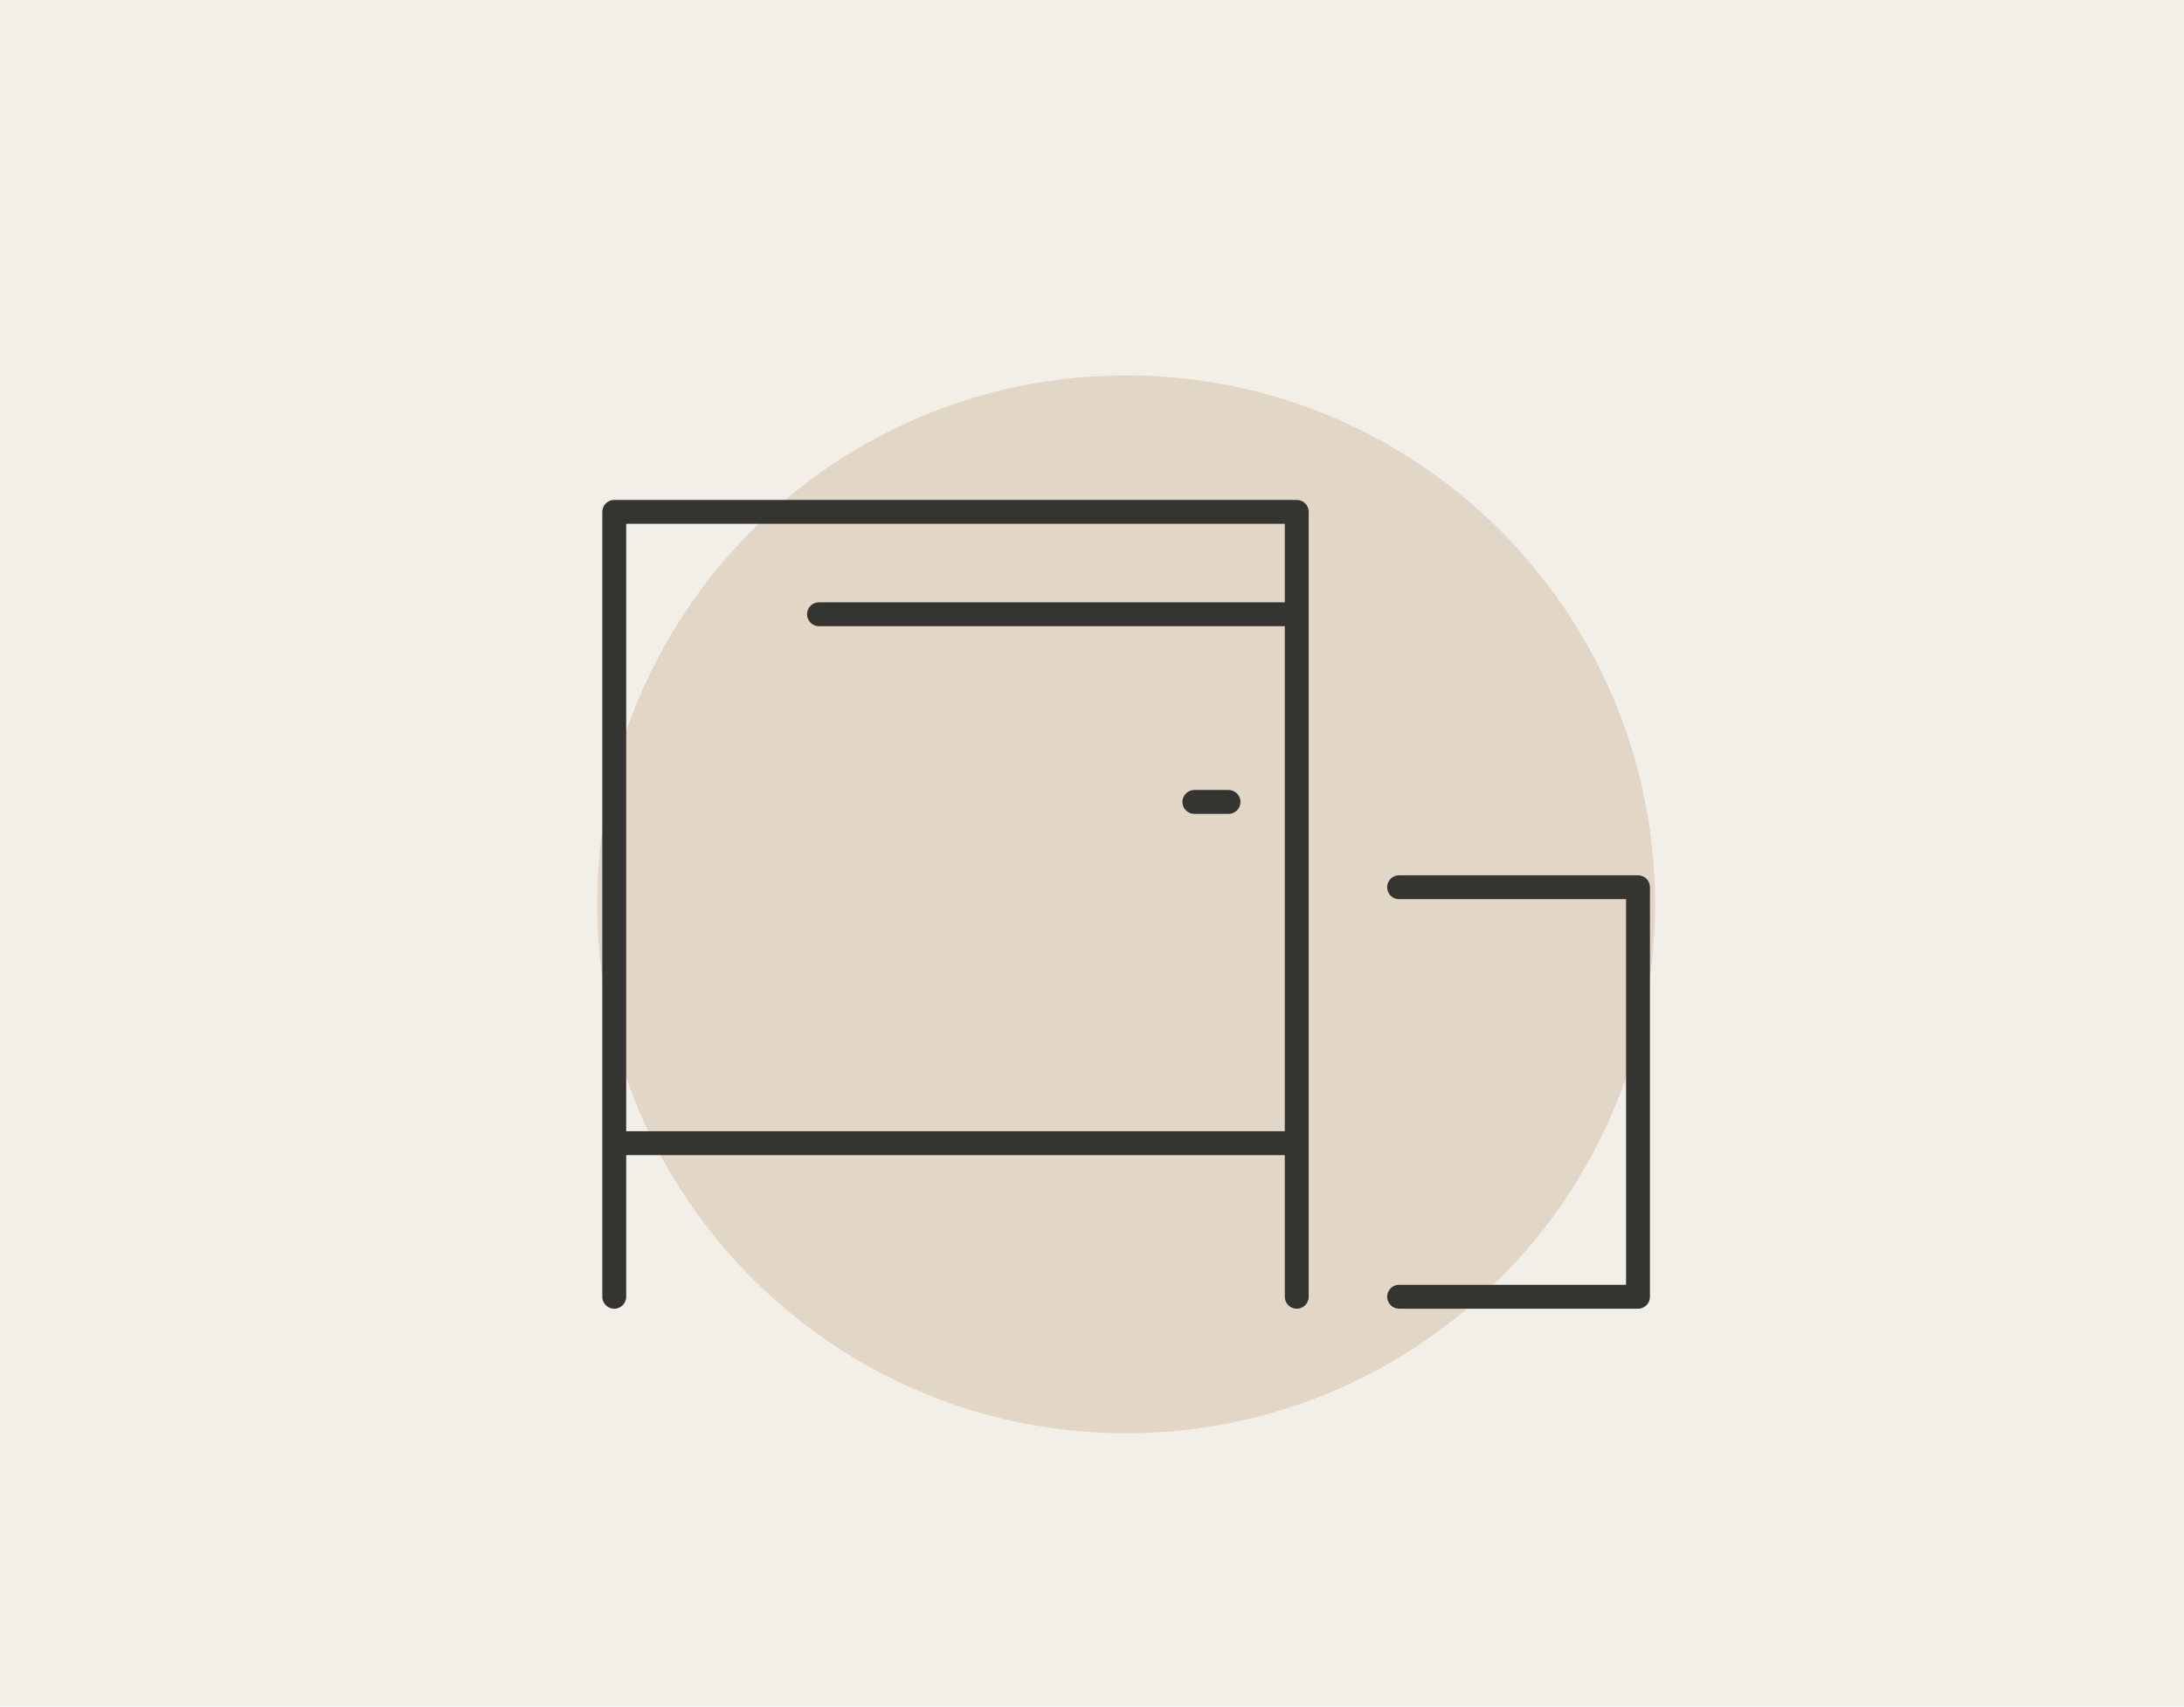
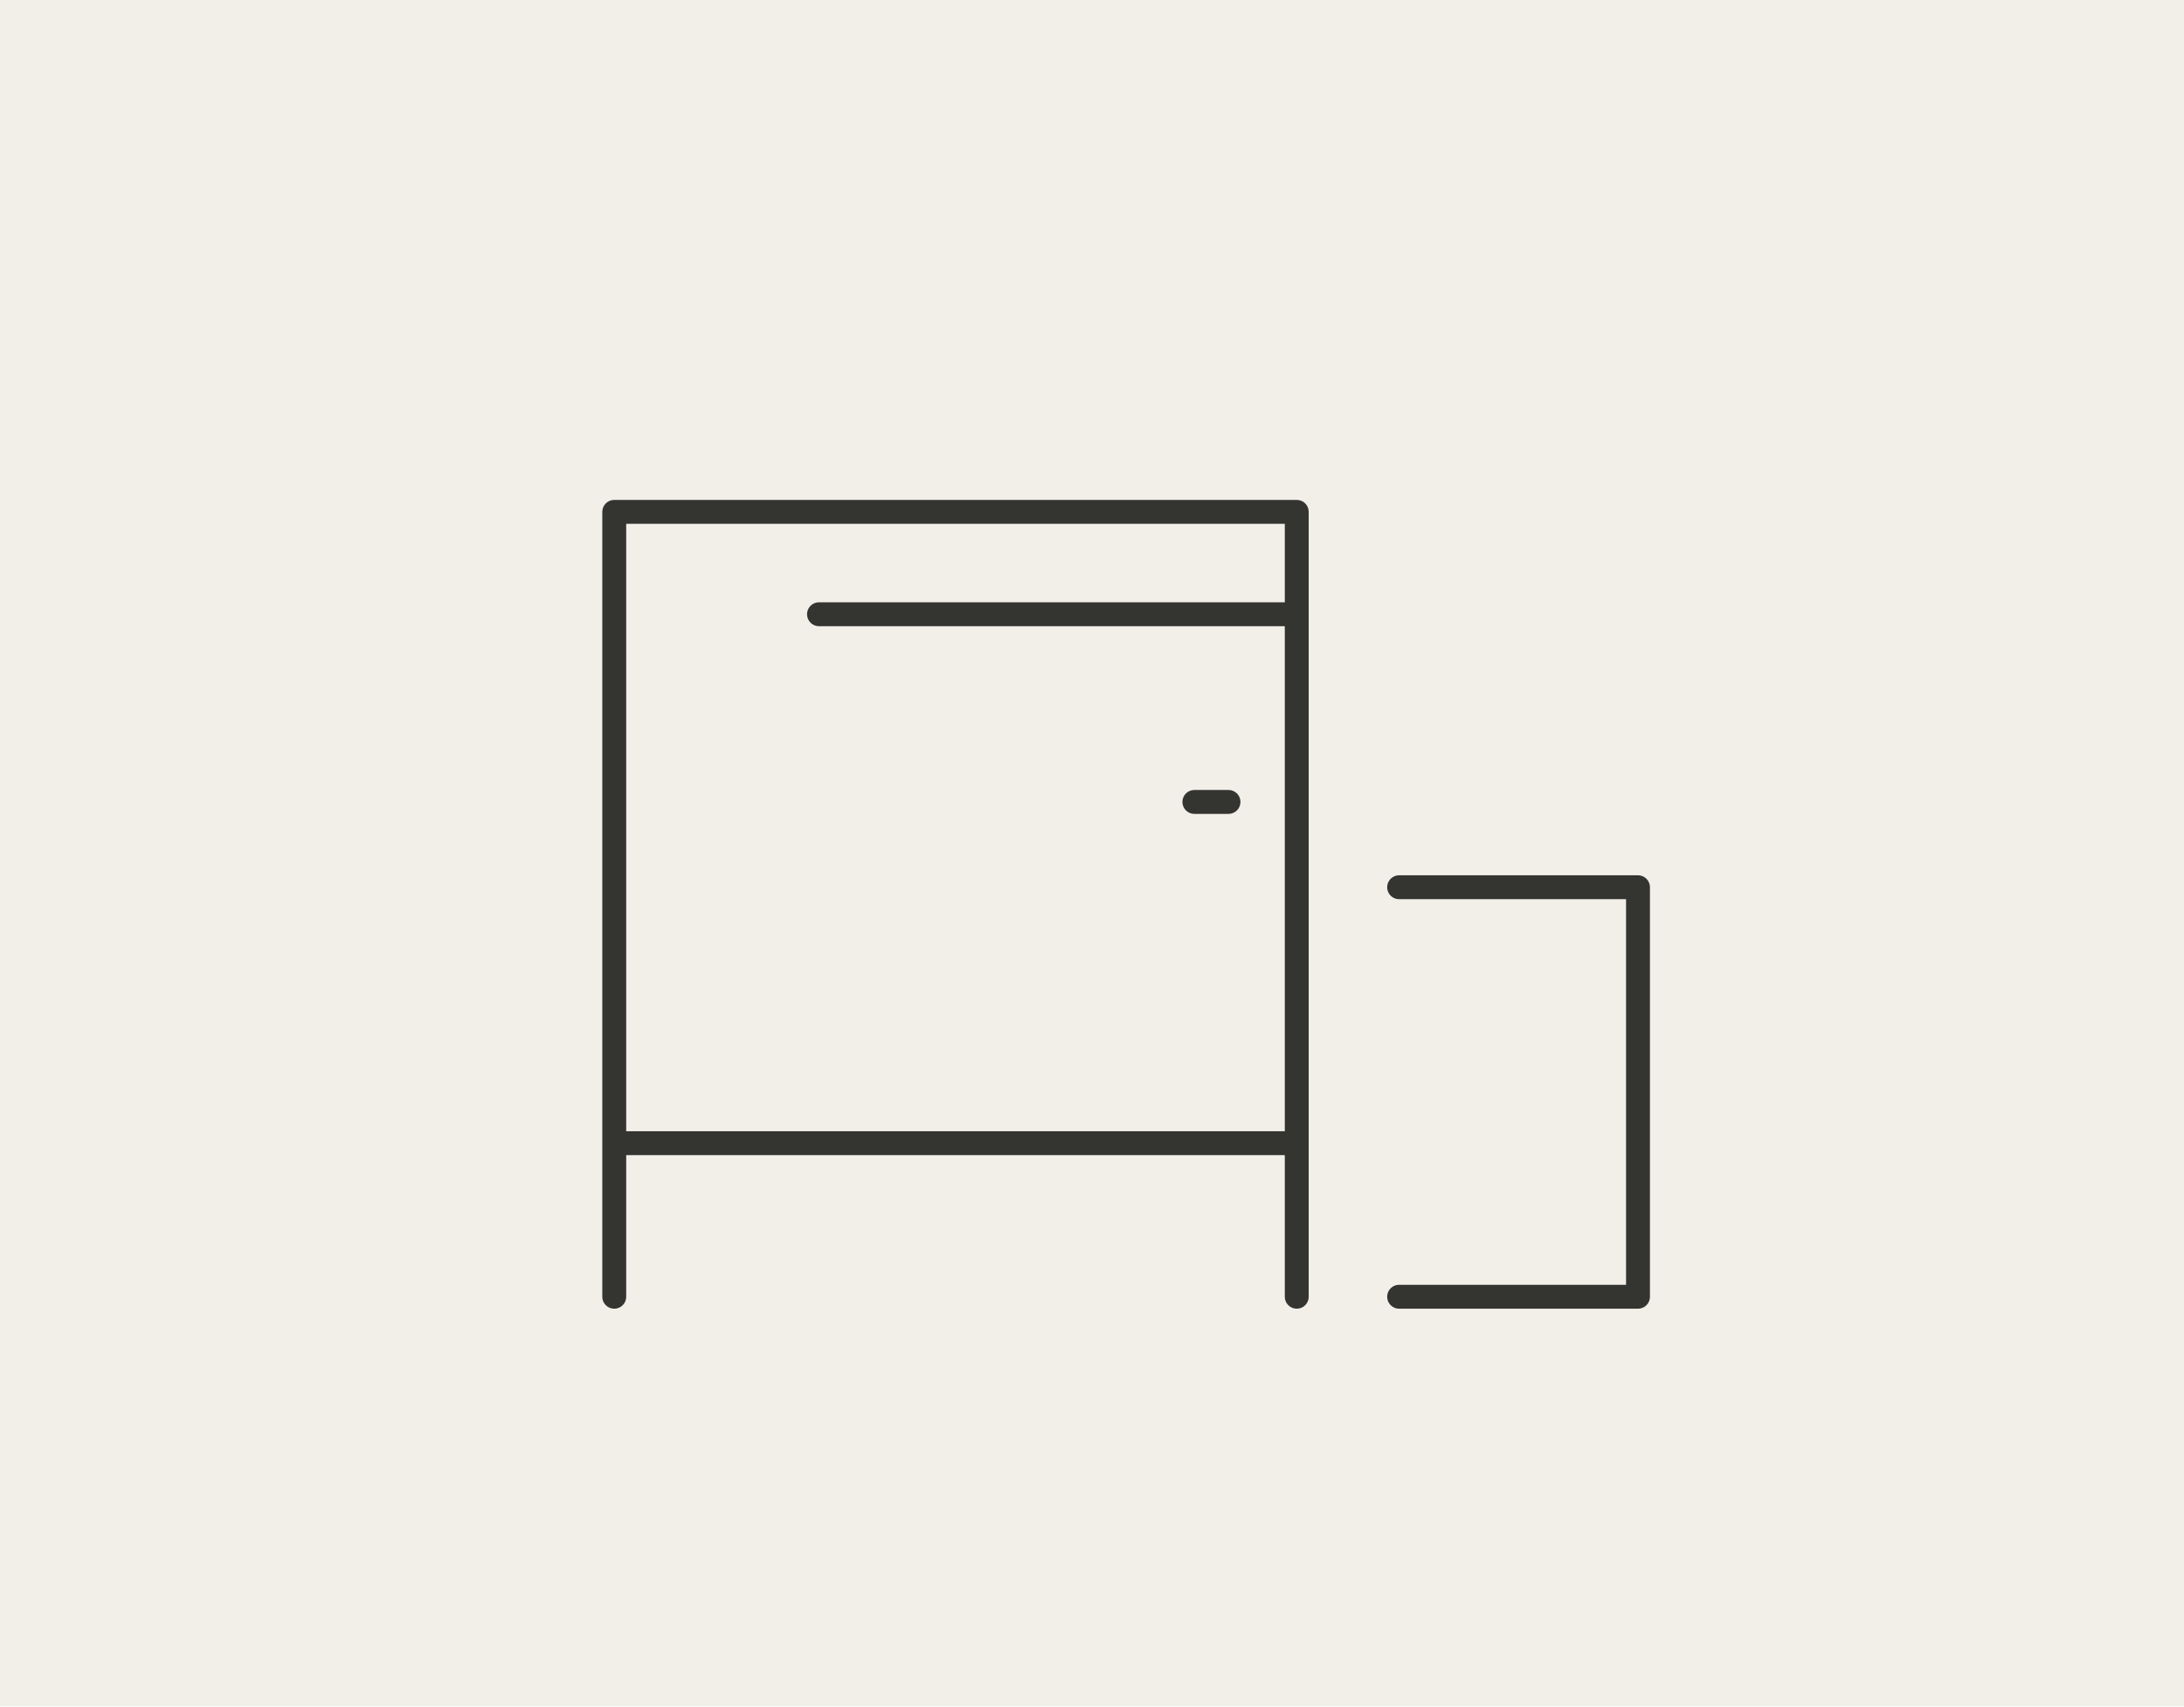
<svg xmlns="http://www.w3.org/2000/svg" width="640" height="500" viewBox="0 0 640 500">
  <rect width="640" height="500" fill="#f2efe9" />
-   <circle cx="330" cy="265" r="155" fill="#e2d7c7" />
  <g fill="none" stroke="#343430" stroke-width="7" stroke-linecap="round" stroke-linejoin="round">
    <path d="M180 380V150h200v230m-200-45h200m-30-100h10m50 145h70V260h-70m-170-80h140" />
  </g>
</svg>
